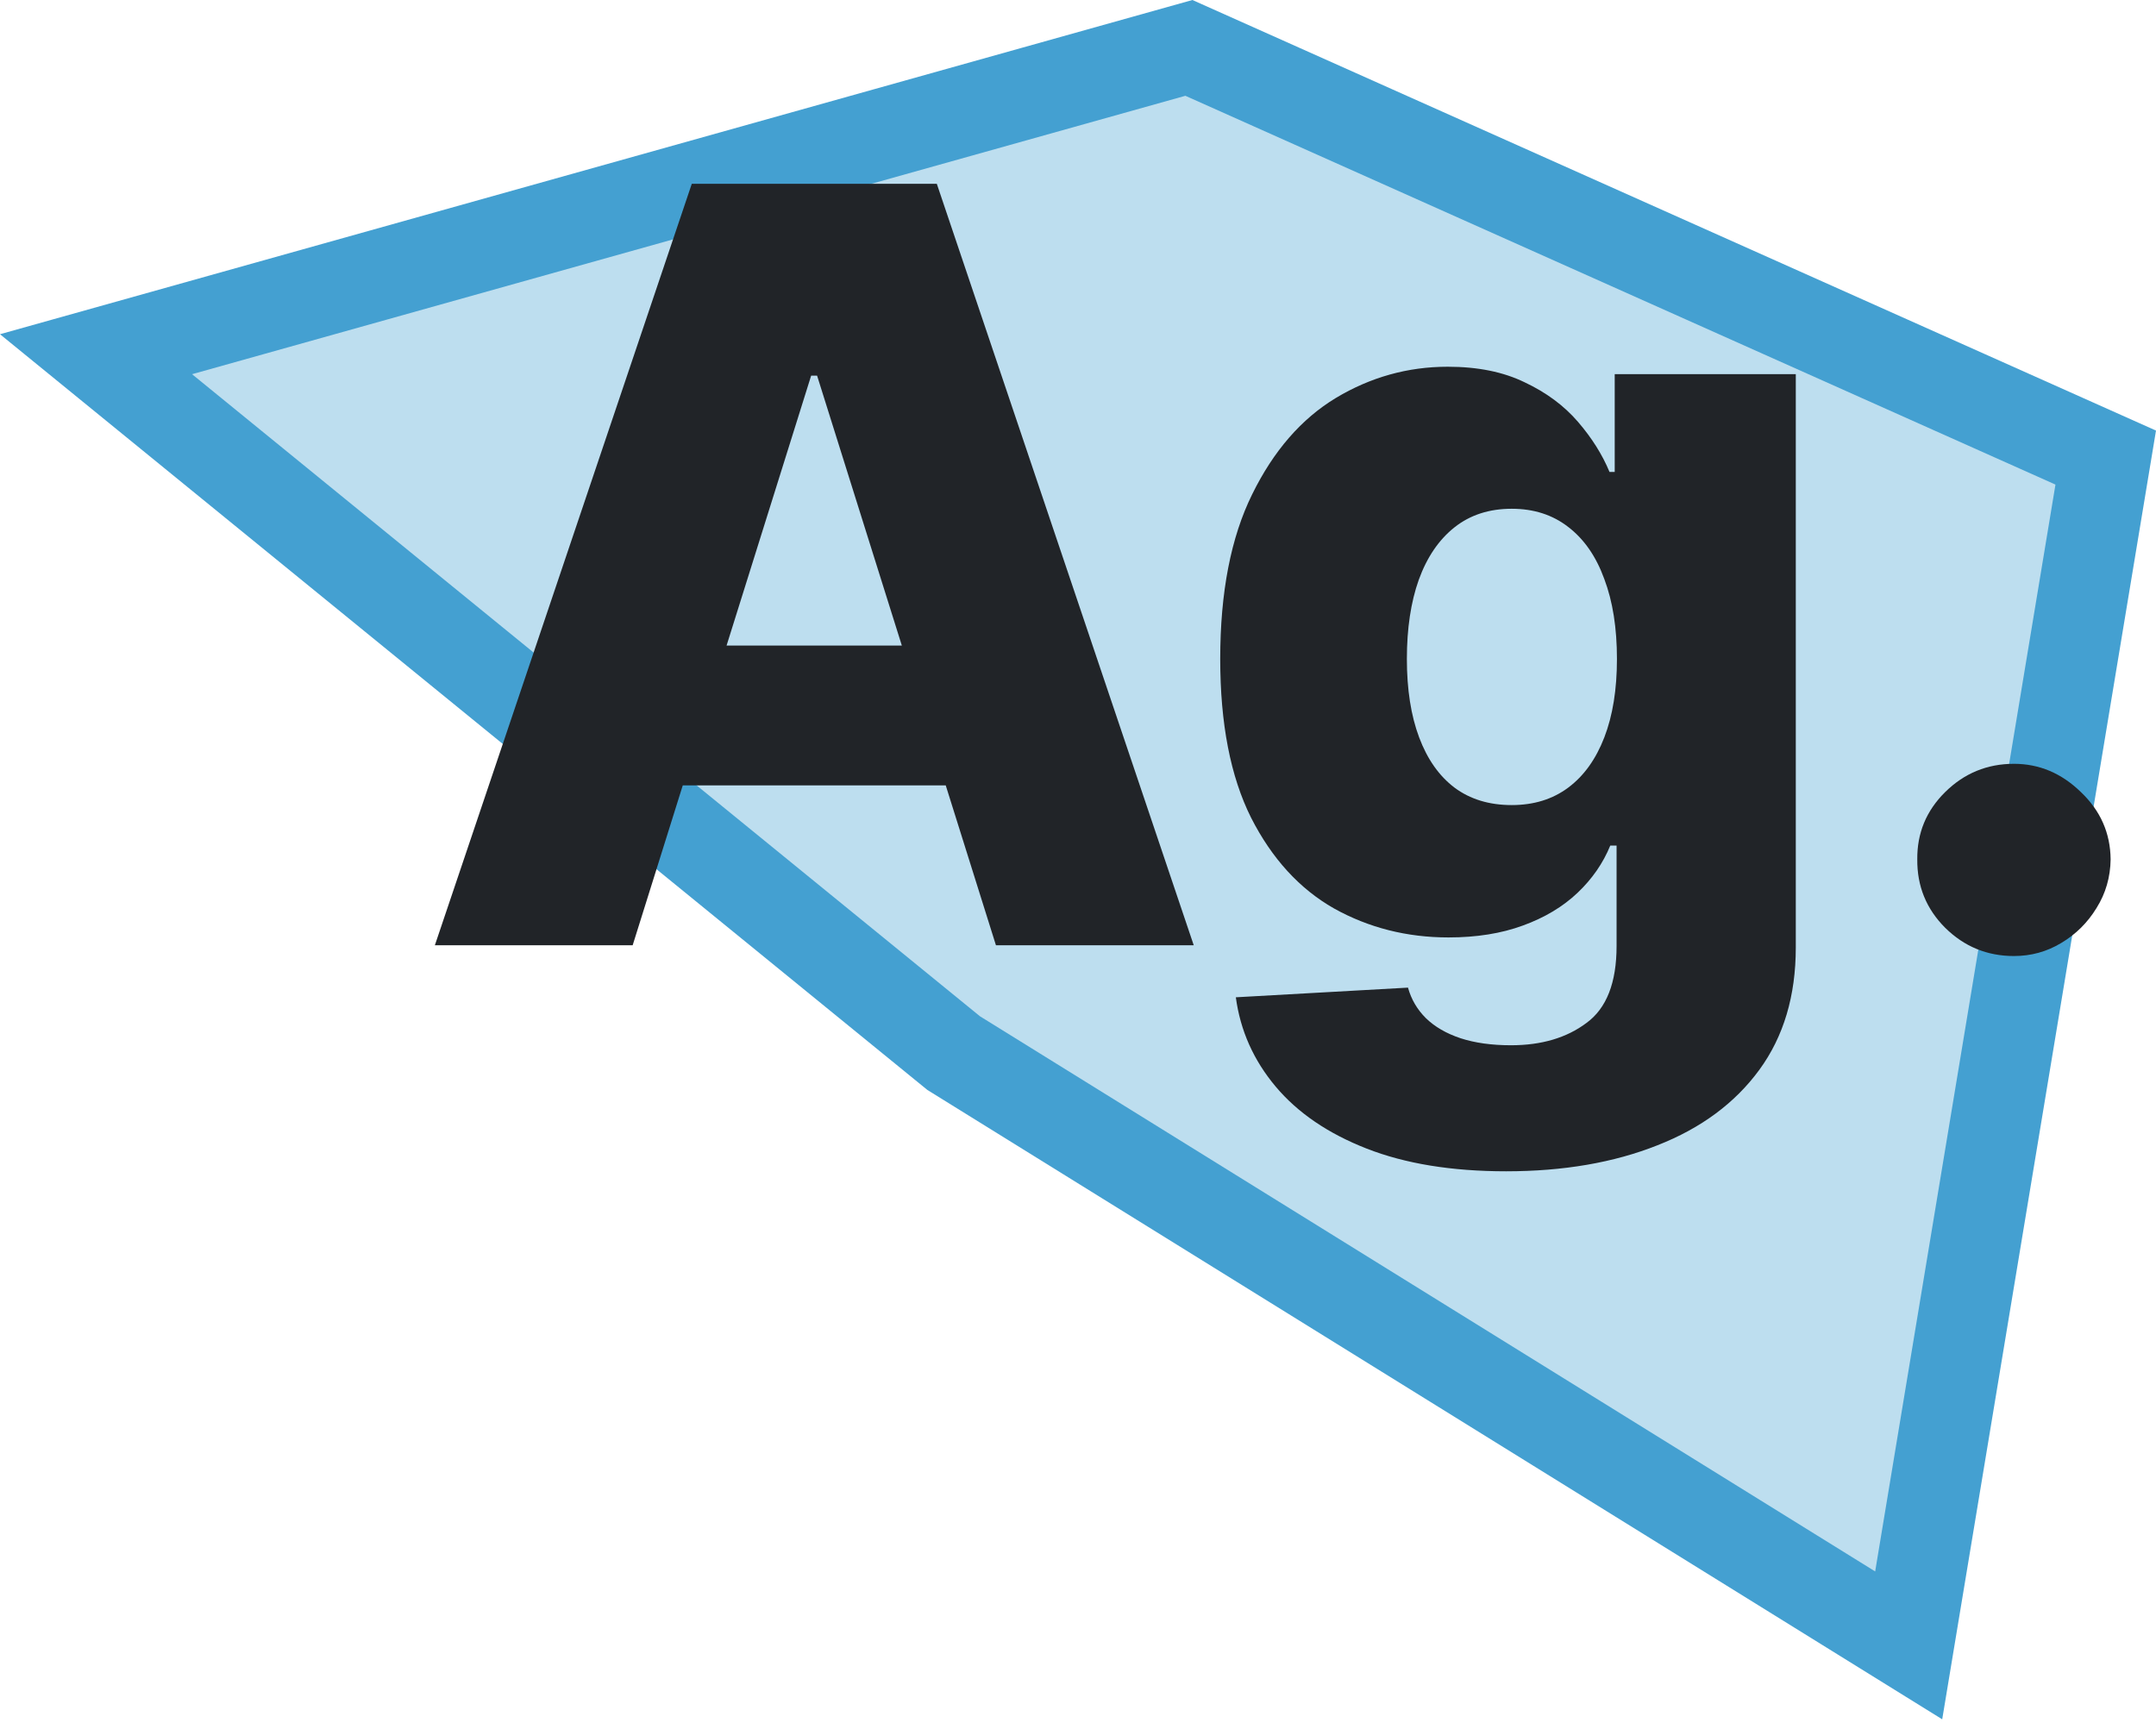
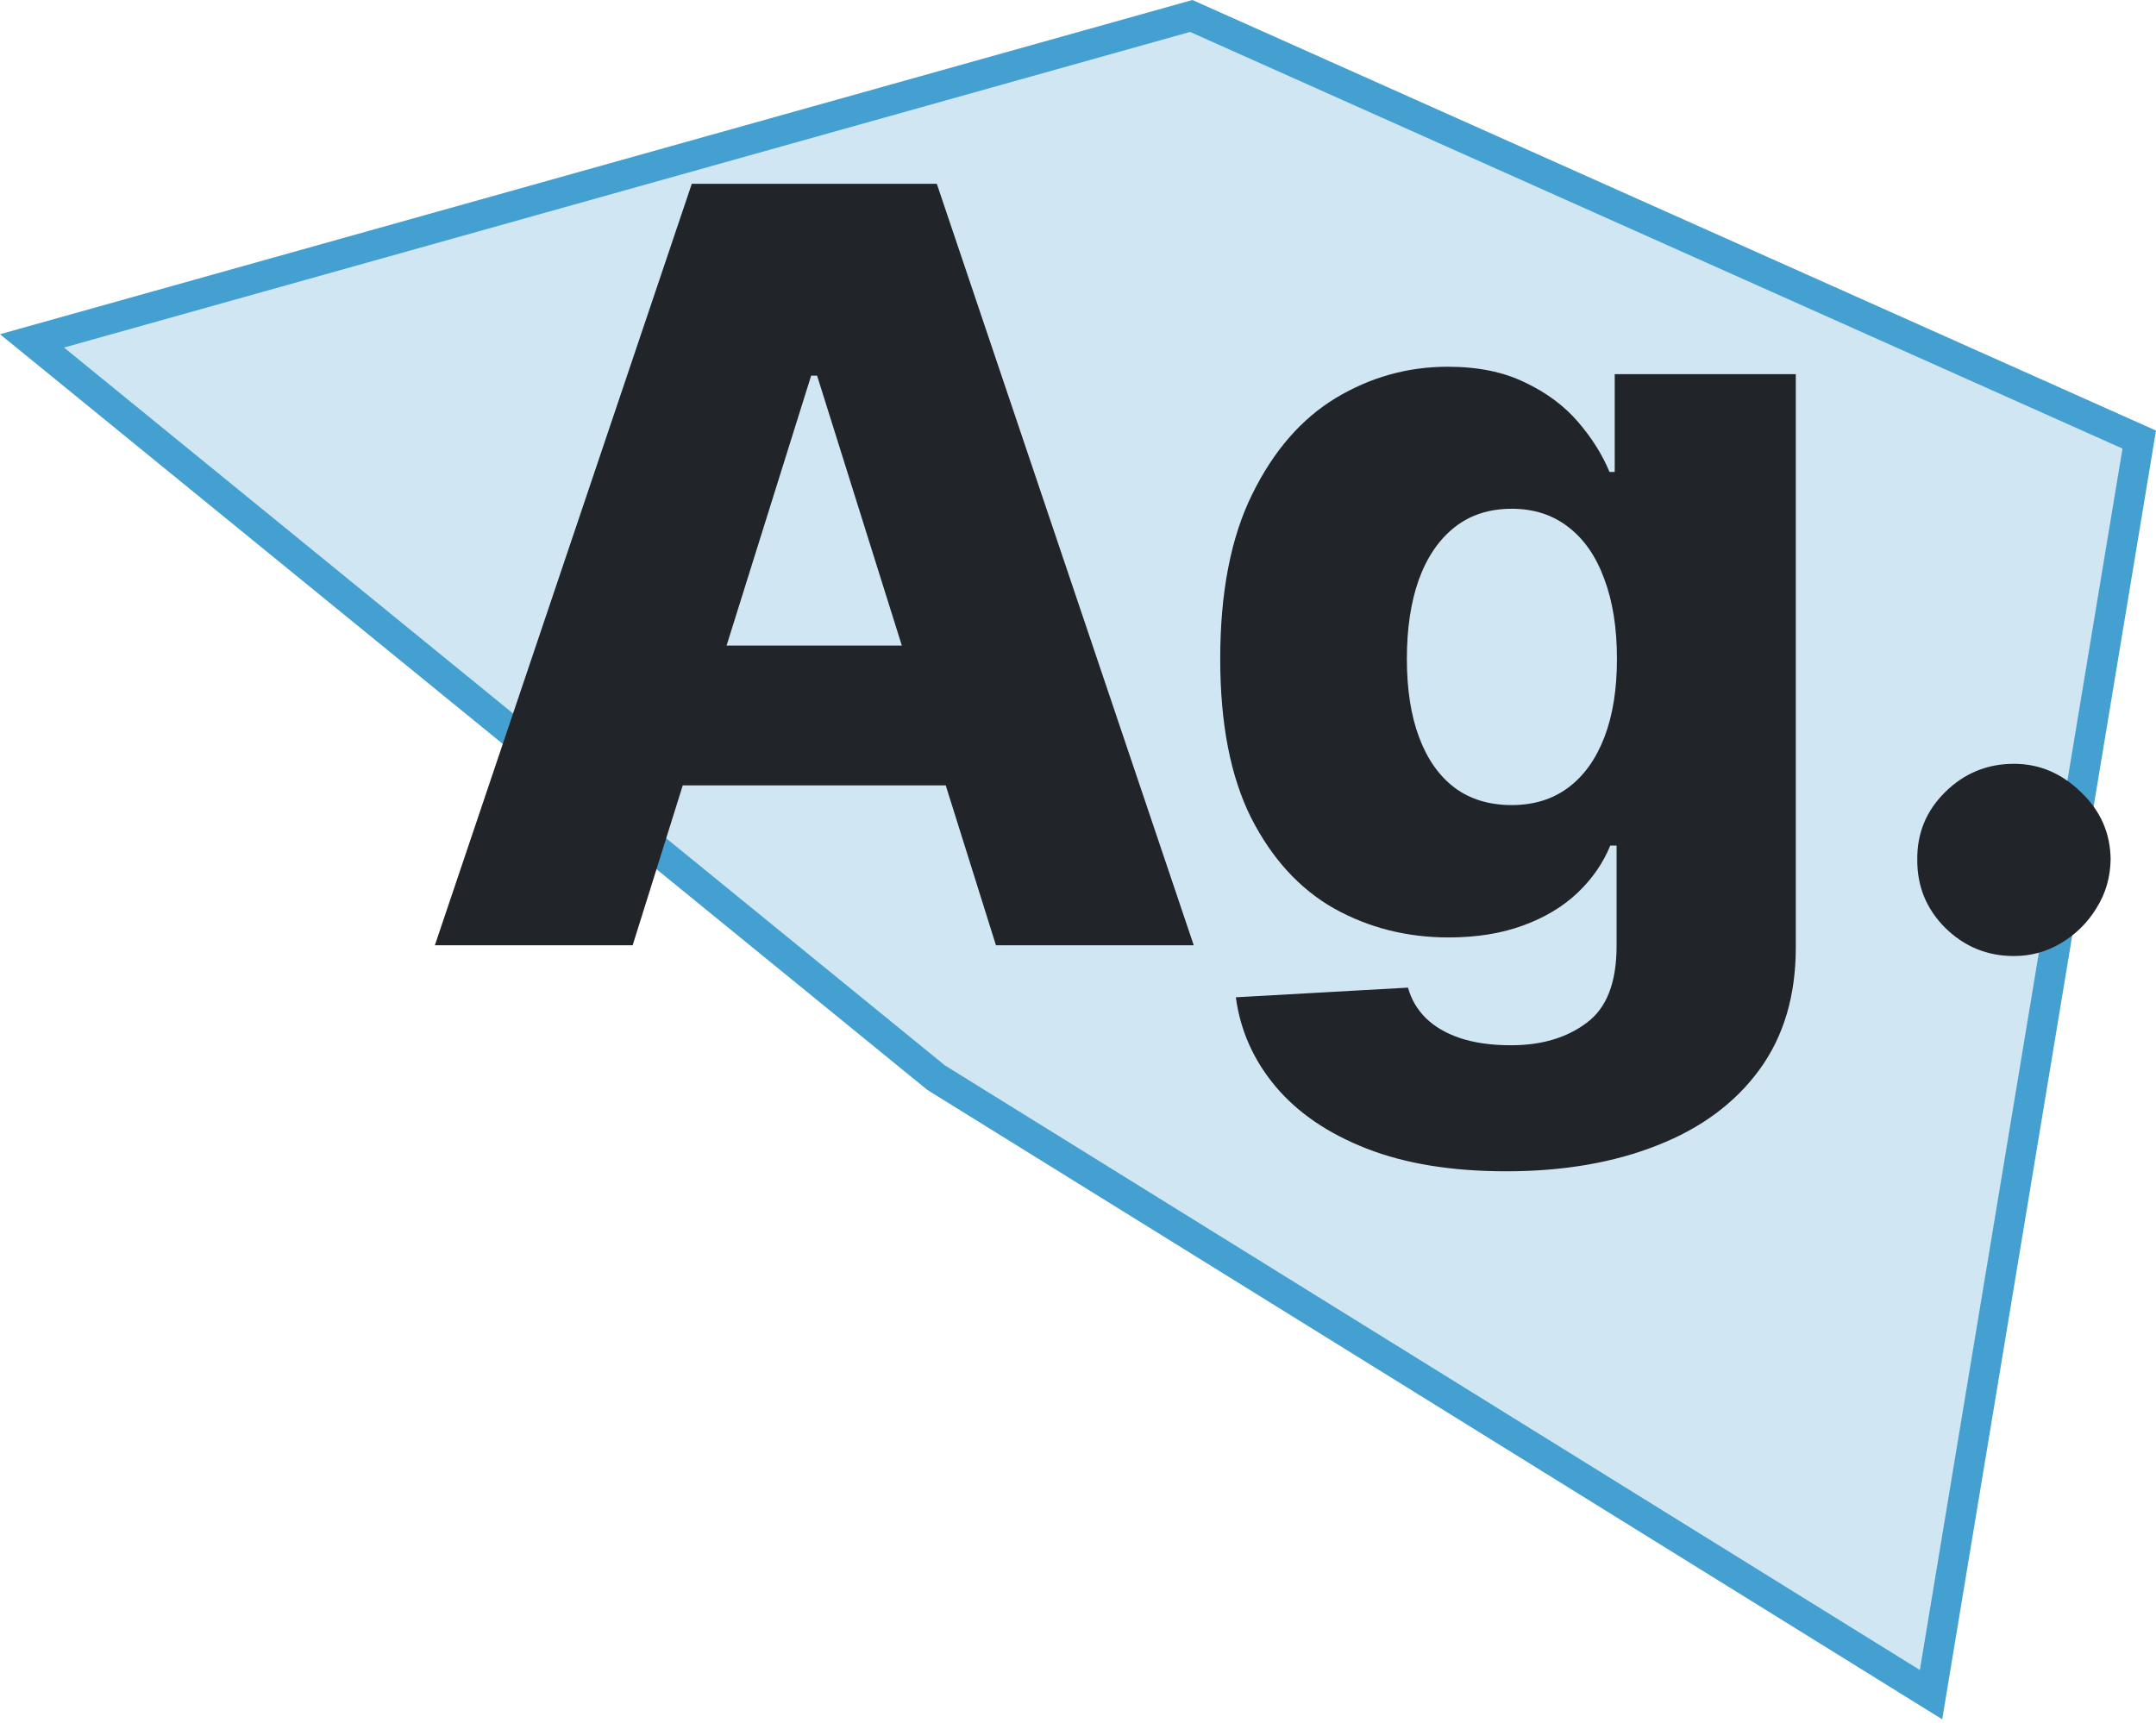
<svg xmlns="http://www.w3.org/2000/svg" width="358" height="286" viewBox="0 0 358 286" fill="none">
-   <path d="M349.653 75.984L316.935 273.223L158.359 174.878L15.945 58.819L197.414 7.953L349.653 75.984Z" fill="#44A0D1" fill-opacity="0.35" stroke="#44A0D1" stroke-width="15" />
+   <path d="M355.218 72.994L320.645 281.407L155.449 178.957L5.314 56.606L197.805 2.65L355.218 72.994Z" fill="#44A0D1" fill-opacity="0.25" stroke="#44A0D1" stroke-width="5" />
  <path d="M334.413 158.754C329.968 158.754 326.161 157.19 322.991 154.062C319.863 150.934 318.32 147.147 318.361 142.702C318.32 138.339 319.863 134.614 322.991 131.527C326.161 128.399 329.968 126.835 334.413 126.835C338.611 126.835 342.316 128.399 345.526 131.527C348.778 134.614 350.424 138.339 350.465 142.702C350.424 145.665 349.642 148.361 348.119 150.79C346.637 153.218 344.682 155.152 342.254 156.593C339.867 158.034 337.253 158.754 334.413 158.754Z" fill="#212428" />
  <path d="M250.093 194.5C241.079 194.5 233.362 193.245 226.941 190.734C220.52 188.223 215.479 184.786 211.815 180.424C208.152 176.061 205.95 171.122 205.209 165.606L233.794 164.001C234.329 165.936 235.317 167.623 236.758 169.064C238.239 170.504 240.153 171.616 242.499 172.398C244.887 173.18 247.685 173.571 250.896 173.571C255.958 173.571 260.136 172.336 263.429 169.866C266.763 167.438 268.43 163.178 268.43 157.086V140.417H267.38C266.186 143.339 264.375 145.953 261.947 148.258C259.519 150.563 256.494 152.374 252.872 153.691C249.291 155.008 245.175 155.666 240.524 155.666C233.609 155.666 227.271 154.061 221.508 150.851C215.787 147.599 211.198 142.578 207.741 135.787C204.324 128.954 202.616 120.167 202.616 109.424C202.616 98.352 204.386 89.236 207.926 82.074C211.465 74.871 216.096 69.541 221.817 66.084C227.579 62.626 233.774 60.898 240.4 60.898C245.381 60.898 249.641 61.762 253.18 63.491C256.761 65.178 259.704 67.36 262.009 70.035C264.314 72.71 266.063 75.489 267.257 78.37H268.121V62.133H298.188V157.333C298.188 165.359 296.171 172.13 292.137 177.645C288.104 183.161 282.465 187.338 275.221 190.178C267.977 193.059 259.601 194.5 250.093 194.5ZM251.019 133.688C254.683 133.688 257.811 132.72 260.404 130.786C262.997 128.851 264.993 126.073 266.392 122.451C267.792 118.829 268.491 114.487 268.491 109.424C268.491 104.279 267.792 99.855 266.392 96.15C265.034 92.405 263.038 89.524 260.404 87.507C257.811 85.49 254.683 84.482 251.019 84.482C247.274 84.482 244.105 85.511 241.512 87.569C238.919 89.627 236.943 92.528 235.585 96.274C234.268 99.978 233.609 104.362 233.609 109.424C233.609 114.487 234.288 118.829 235.646 122.451C237.005 126.073 238.96 128.851 241.512 130.786C244.105 132.72 247.274 133.688 251.019 133.688Z" fill="#212428" />
  <path d="M105.054 156.963H72.209L114.87 30.523H155.556L198.218 156.963H165.373L135.676 62.38H134.689L105.054 156.963ZM100.671 107.202H169.324V130.416H100.671V107.202Z" fill="#212428" />
</svg>
